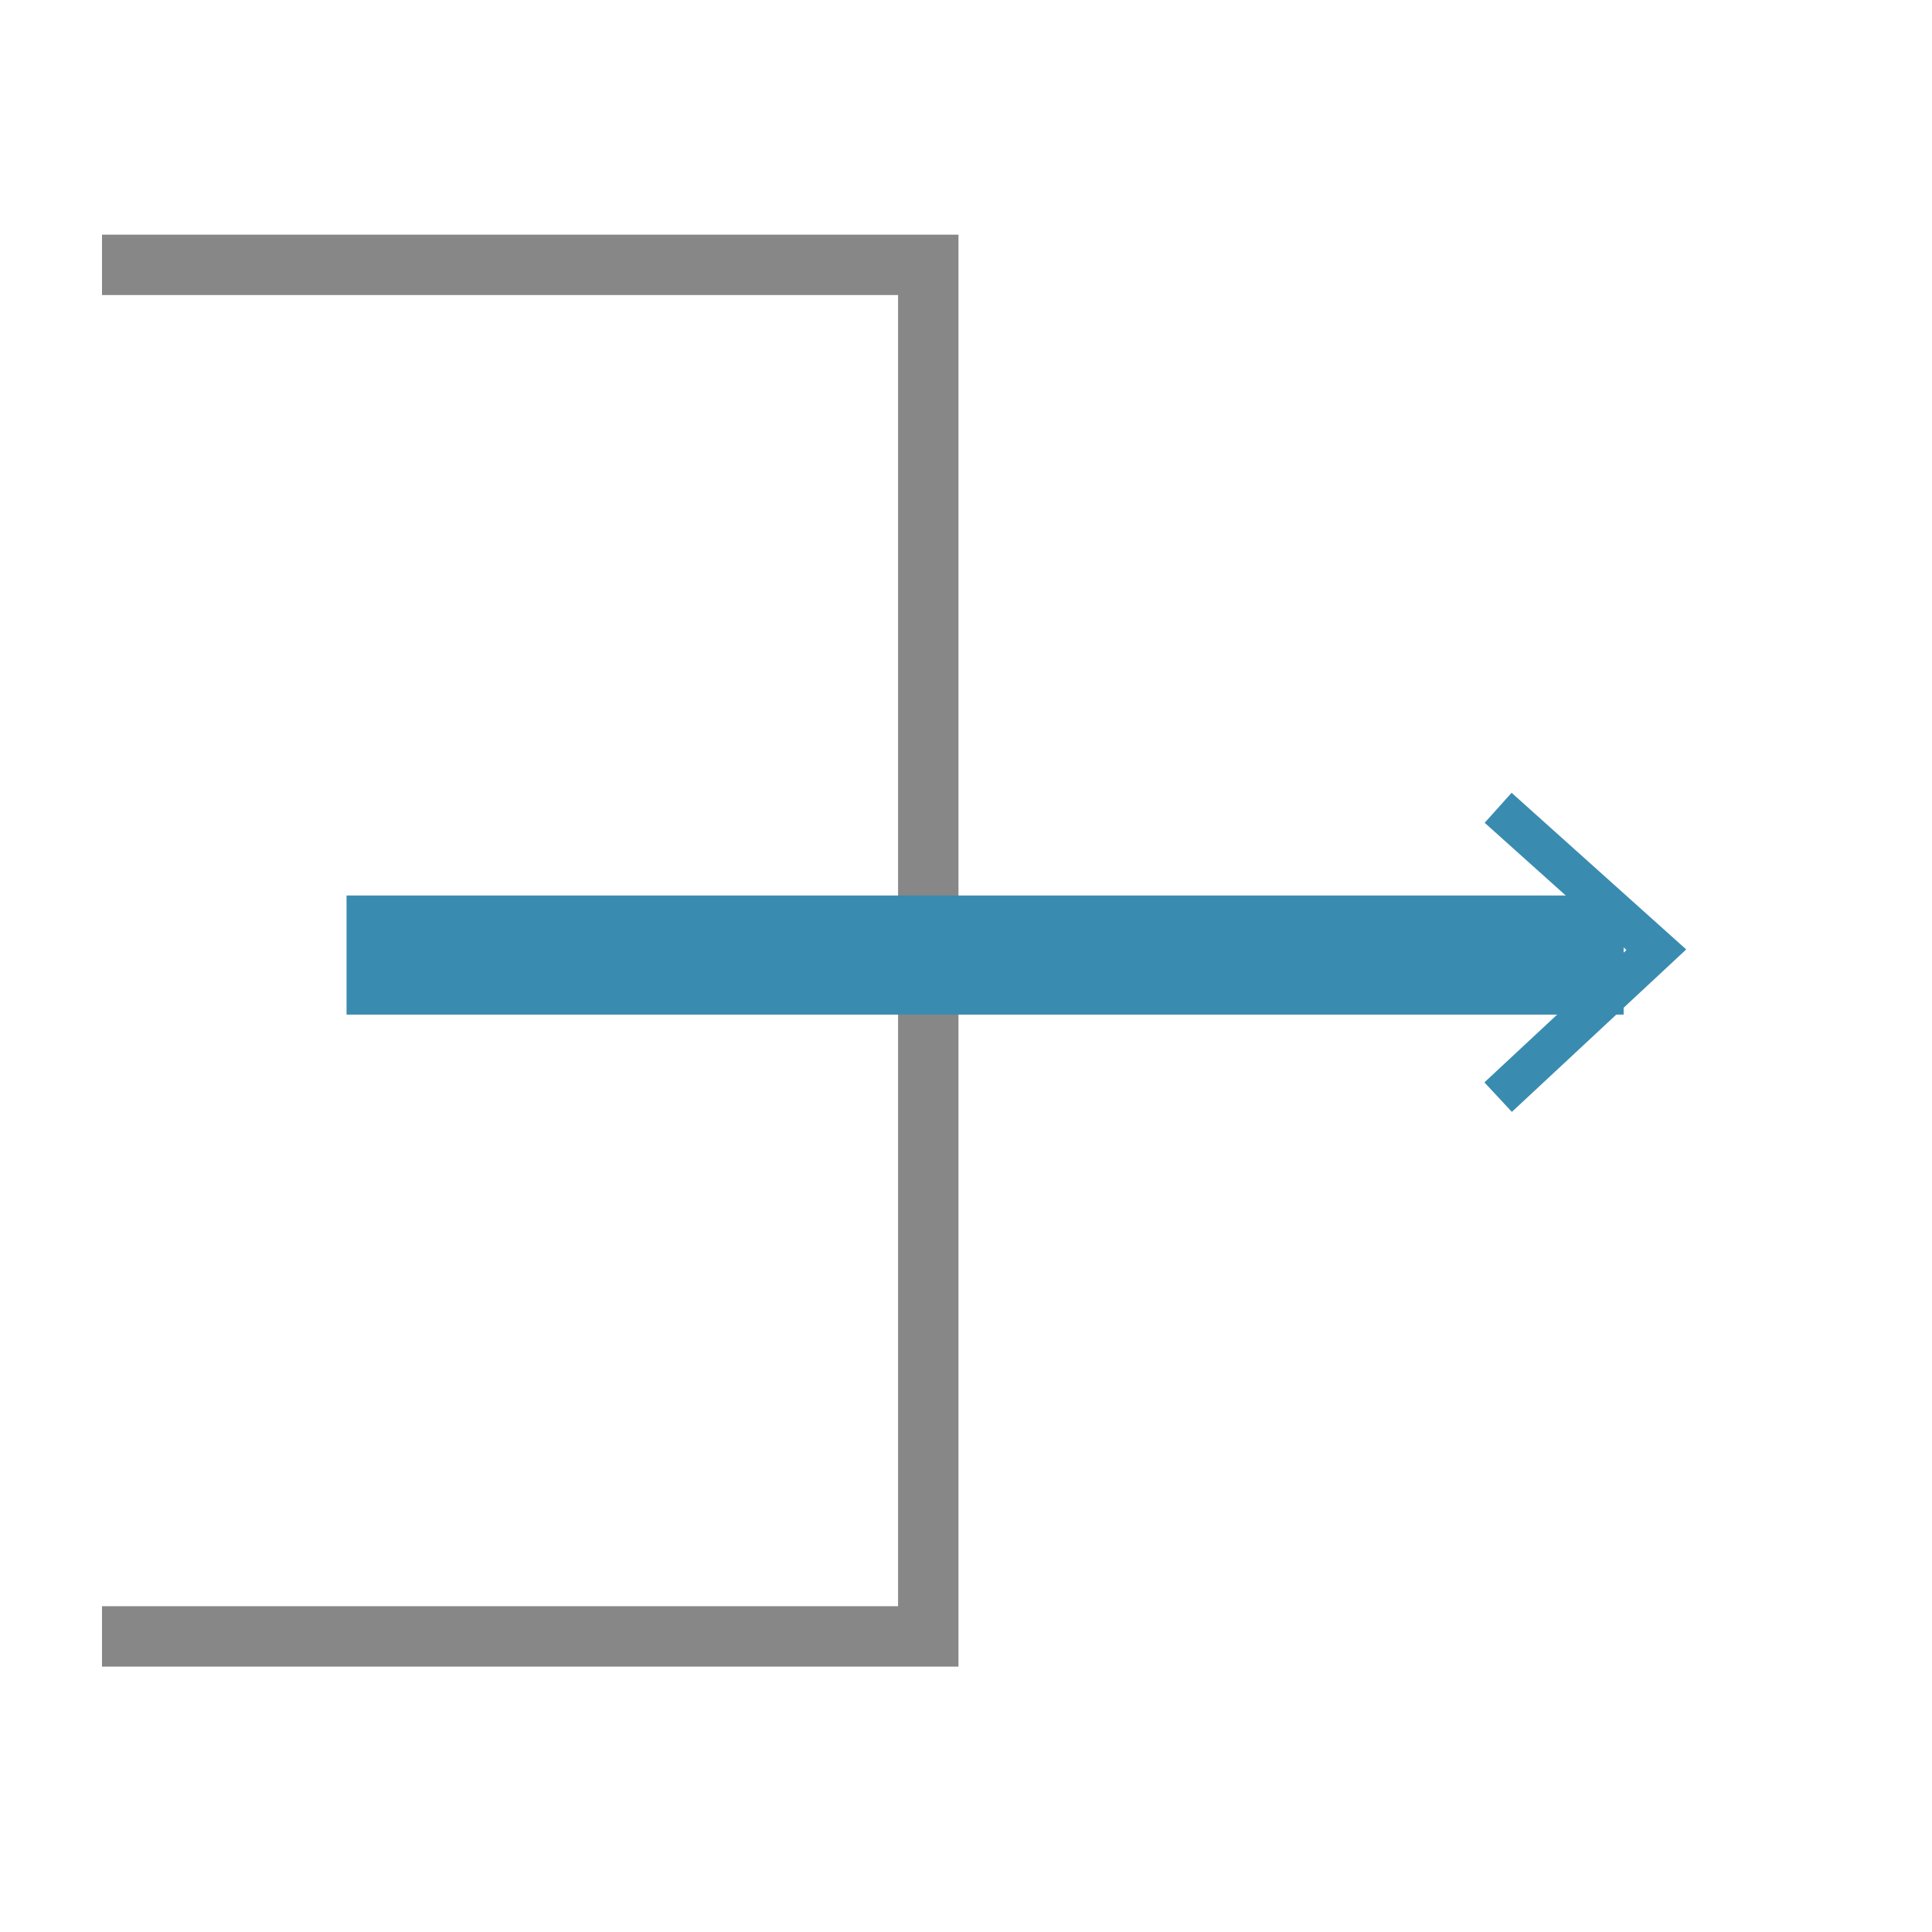
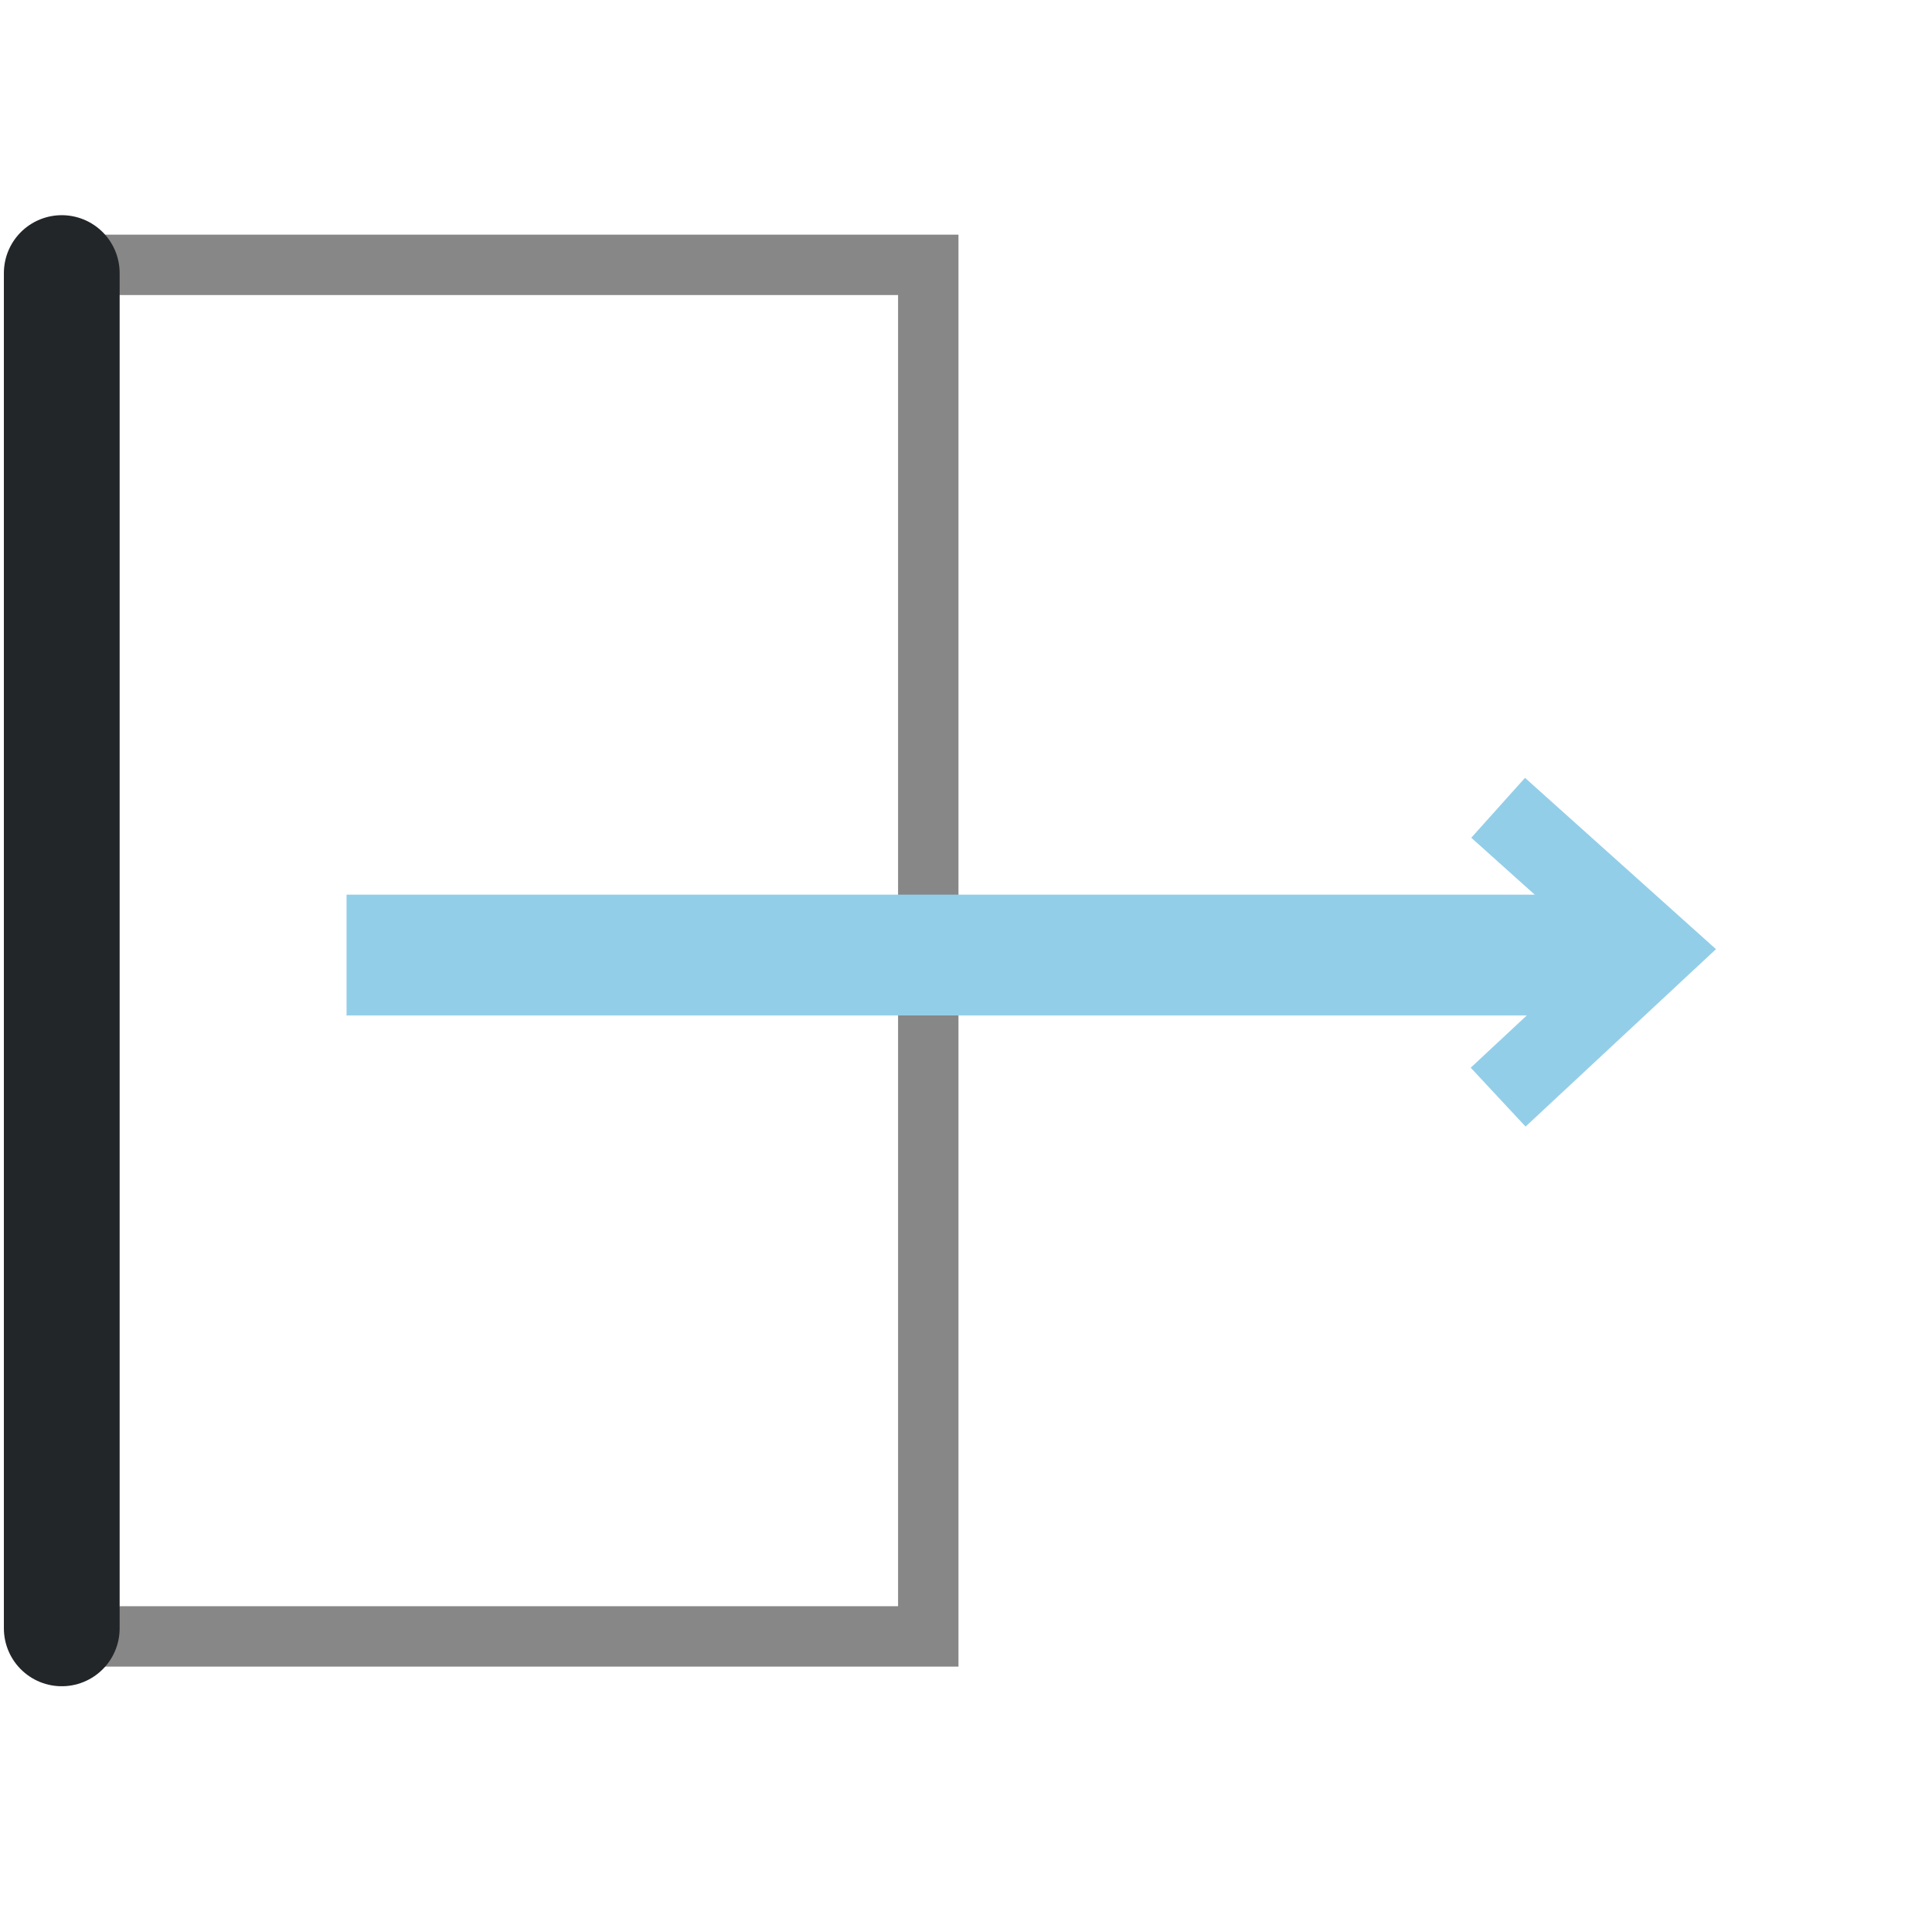
<svg xmlns="http://www.w3.org/2000/svg" xmlns:ns1="http://www.openswatchbook.org/uri/2009/osb" xmlns:xlink="http://www.w3.org/1999/xlink" width="48" height="48" viewBox="0 0 12.7 12.7" version="1.1" id="svg8">
+   <style id="current-color-scheme">
+ 	  .ColorScheme-Text { color:#232629; }
+       .ColorScheme-Highlight { color:#93cee9; }</style>
  <defs id="defs2">
    <linearGradient id="linearGradient1750" ns1:paint="solid">
      <stop style="stop-color:#000000;stop-opacity:1;" offset="0" id="stop1748" />
    </linearGradient>
    <linearGradient id="linearGradient1744" ns1:paint="solid">
      <stop style="stop-color:#000000;stop-opacity:1;" offset="0" id="stop1742" />
    </linearGradient>
    <linearGradient id="linearGradient1734" ns1:paint="solid">
      <stop style="stop-color:#000000;stop-opacity:1;" offset="0" id="stop1732" />
    </linearGradient>
    <linearGradient id="linearGradient1726" ns1:paint="solid">
      <stop style="stop-color:#000000;stop-opacity:1;" offset="0" id="stop1724" />
    </linearGradient>
    <linearGradient id="linearGradient864" ns1:paint="solid">
      <stop style="stop-color:#000000;stop-opacity:1;" offset="0" id="stop862" />
    </linearGradient>
    <linearGradient id="linearGradient1258" ns1:paint="solid">
      <stop style="stop-color:#000000;stop-opacity:1;" offset="0" id="stop1256" />
    </linearGradient>
    <linearGradient id="linearGradient1250" ns1:paint="solid">
      <stop style="stop-color:#000000;stop-opacity:1;" offset="0" id="stop1248" />
    </linearGradient>
    <linearGradient id="linearGradient1242" ns1:paint="solid">
      <stop style="stop-color:#000000;stop-opacity:1;" offset="0" id="stop1240" />
    </linearGradient>
    <linearGradient id="linearGradient1215" ns1:paint="solid">
      <stop style="stop-color:#000000;stop-opacity:1;" offset="0" id="stop1213" />
    </linearGradient>
    <linearGradient id="linearGradient1207" ns1:paint="solid">
      <stop style="stop-color:#000000;stop-opacity:1;" offset="0" id="stop1205" />
    </linearGradient>
    <linearGradient id="linearGradient1201" ns1:paint="solid">
      <stop style="stop-color:#000000;stop-opacity:1;" offset="0" id="stop1199" />
    </linearGradient>
    <linearGradient id="linearGradient869" ns1:paint="solid">
      <stop style="stop-color:#000000;stop-opacity:1;" offset="0" id="stop867" />
    </linearGradient>
    <linearGradient id="linearGradient1561" ns1:paint="solid">
      <stop style="stop-color:#000000;stop-opacity:1;" offset="0" id="stop1559" />
    </linearGradient>
    <linearGradient id="linearGradient1553" ns1:paint="solid">
      <stop style="stop-color:#000000;stop-opacity:1;" offset="0" id="stop1551" />
    </linearGradient>
    <linearGradient id="linearGradient1526" ns1:paint="solid">
      <stop style="stop-color:#000000;stop-opacity:1;" offset="0" id="stop1524" />
    </linearGradient>
    <linearGradient id="linearGradient1516" ns1:paint="solid">
      <stop style="stop-color:#000000;stop-opacity:1;" offset="0" id="stop1514" />
    </linearGradient>
    <linearGradient id="linearGradient1510" ns1:paint="solid">
      <stop style="stop-color:#000000;stop-opacity:1;" offset="0" id="stop1508" />
    </linearGradient>
    <linearGradient id="linearGradient866" ns1:paint="solid">
      <stop style="stop-color:#000000;stop-opacity:1;" offset="0" id="stop864" />
    </linearGradient>
    <linearGradient id="linearGradient860" ns1:paint="solid">
      <stop style="stop-color:#000000;stop-opacity:1;" offset="0" id="stop858" />
    </linearGradient>
    <linearGradient id="linearGradient850" ns1:paint="solid">
      <stop style="stop-color:#000000;stop-opacity:1;" offset="0" id="stop848" />
    </linearGradient>
    <linearGradient id="user" ns1:paint="solid">
      <stop style="stop-color:#3a8bb0;stop-opacity:1;" offset="0" id="stop1582" />
    </linearGradient>
    <linearGradient id="second" ns1:paint="solid">
      <stop style="stop-color:#878787;stop-opacity:1;" offset="0" id="stop1576" />
    </linearGradient>
    <linearGradient id="main" ns1:paint="solid">
      <stop style="stop-color:#ffffff;stop-opacity:1;" offset="0" id="stop1570" />
    </linearGradient>
    <linearGradient xlink:href="#user" id="linearGradient930" gradientUnits="userSpaceOnUse" gradientTransform="matrix(0.9594673,0,0,0.9594672,-0.5714503,-10.08287)" x1="4.156" y1="285.004" x2="25.686" y2="285.004" />
    <linearGradient xlink:href="#user" id="linearGradient932" gradientUnits="userSpaceOnUse" gradientTransform="matrix(0.9594673,0,0,0.9594672,-0.5714503,-10.08287)" x1="4.289" y1="285.004" x2="25.554" y2="285.004" />
    <linearGradient xlink:href="#second" id="linearGradient1728" x1="0.101" y1="290.125" x2="8.524" y2="290.125" gradientUnits="userSpaceOnUse" gradientTransform="translate(0.3044155,0.4058873)" />
-     <linearGradient xlink:href="#main" id="linearGradient1736" x1="-0.111" y1="290.545" x2="0.569" y2="290.545" gradientUnits="userSpaceOnUse" />
-     <linearGradient xlink:href="#user" id="linearGradient1746" x1="8.484" y1="290.595" x2="9.811" y2="290.595" gradientUnits="userSpaceOnUse" gradientTransform="translate(1.273588,-0.03587571)" />
-     <linearGradient xlink:href="#user" id="linearGradient1752" x1="4.682" y1="290.578" x2="10.673" y2="290.578" gradientUnits="userSpaceOnUse" gradientTransform="matrix(1.401198,0,0,1,-4.281991,0)" />
  </defs>
  <g id="layer1" transform="translate(0,-284.3)">
    <rect style="fill:none;fill-opacity:1;stroke:url(#linearGradient1728);stroke-width:0.397;stroke-linecap:square;stroke-miterlimit:4;stroke-dasharray:none;stroke-opacity:1;paint-order:markers stroke fill" id="rect1722" width="5.696" height="9.016" x="0.406" y="286.041" ry="0" />
-     <path style="fill:none;stroke:url(#linearGradient1736);stroke-width:0.529;stroke-linecap:butt;stroke-linejoin:miter;stroke-miterlimit:4;stroke-dasharray:none;stroke-opacity:1" d="m 0.406,285.682 v 9.698" id="path1730" />
-     <path style="fill:none;stroke:url(#linearGradient1752);stroke-width:0.783;stroke-linecap:butt;stroke-linejoin:miter;stroke-miterlimit:4;stroke-dasharray:none;stroke-opacity:1" d="m 2.278,290.578 h 8.395 v 0 0 0" id="path1738" />
-     <path style="fill:none;stroke:url(#linearGradient1746);stroke-width:0.265;stroke-linecap:butt;stroke-linejoin:miter;stroke-miterlimit:4;stroke-dasharray:none;stroke-opacity:1" d="m 9.848,289.61 1.04,0.933 -1.04,0.969" id="path1740" />
+     <path style="fill:none;stroke:currentColor;stroke-width:0.761;stroke-linecap:round;stroke-linejoin:miter;stroke-miterlimit:4;stroke-dasharray:none;stroke-opacity:1" d="m 0.406,286.095 v 8.909" id="path1730" class="ColorScheme-Text" />
+     <g id="g890" style="stroke:currentColor;stroke-opacity:1" class="ColorScheme-Highlight">
+       <path style="fill:none;stroke-width:0.794;stroke-miterlimit:4;stroke-dasharray:none" d="m 2.278,290.578 h 8.395 v 0 0 0" id="path1738" />
+       <path style="fill:none;stroke-width:0.529;stroke-miterlimit:4;stroke-dasharray:none" d="m 9.848,289.61 1.04,0.933 -1.04,0.969" id="path1740" />
+     </g>
  </g>
</svg>
